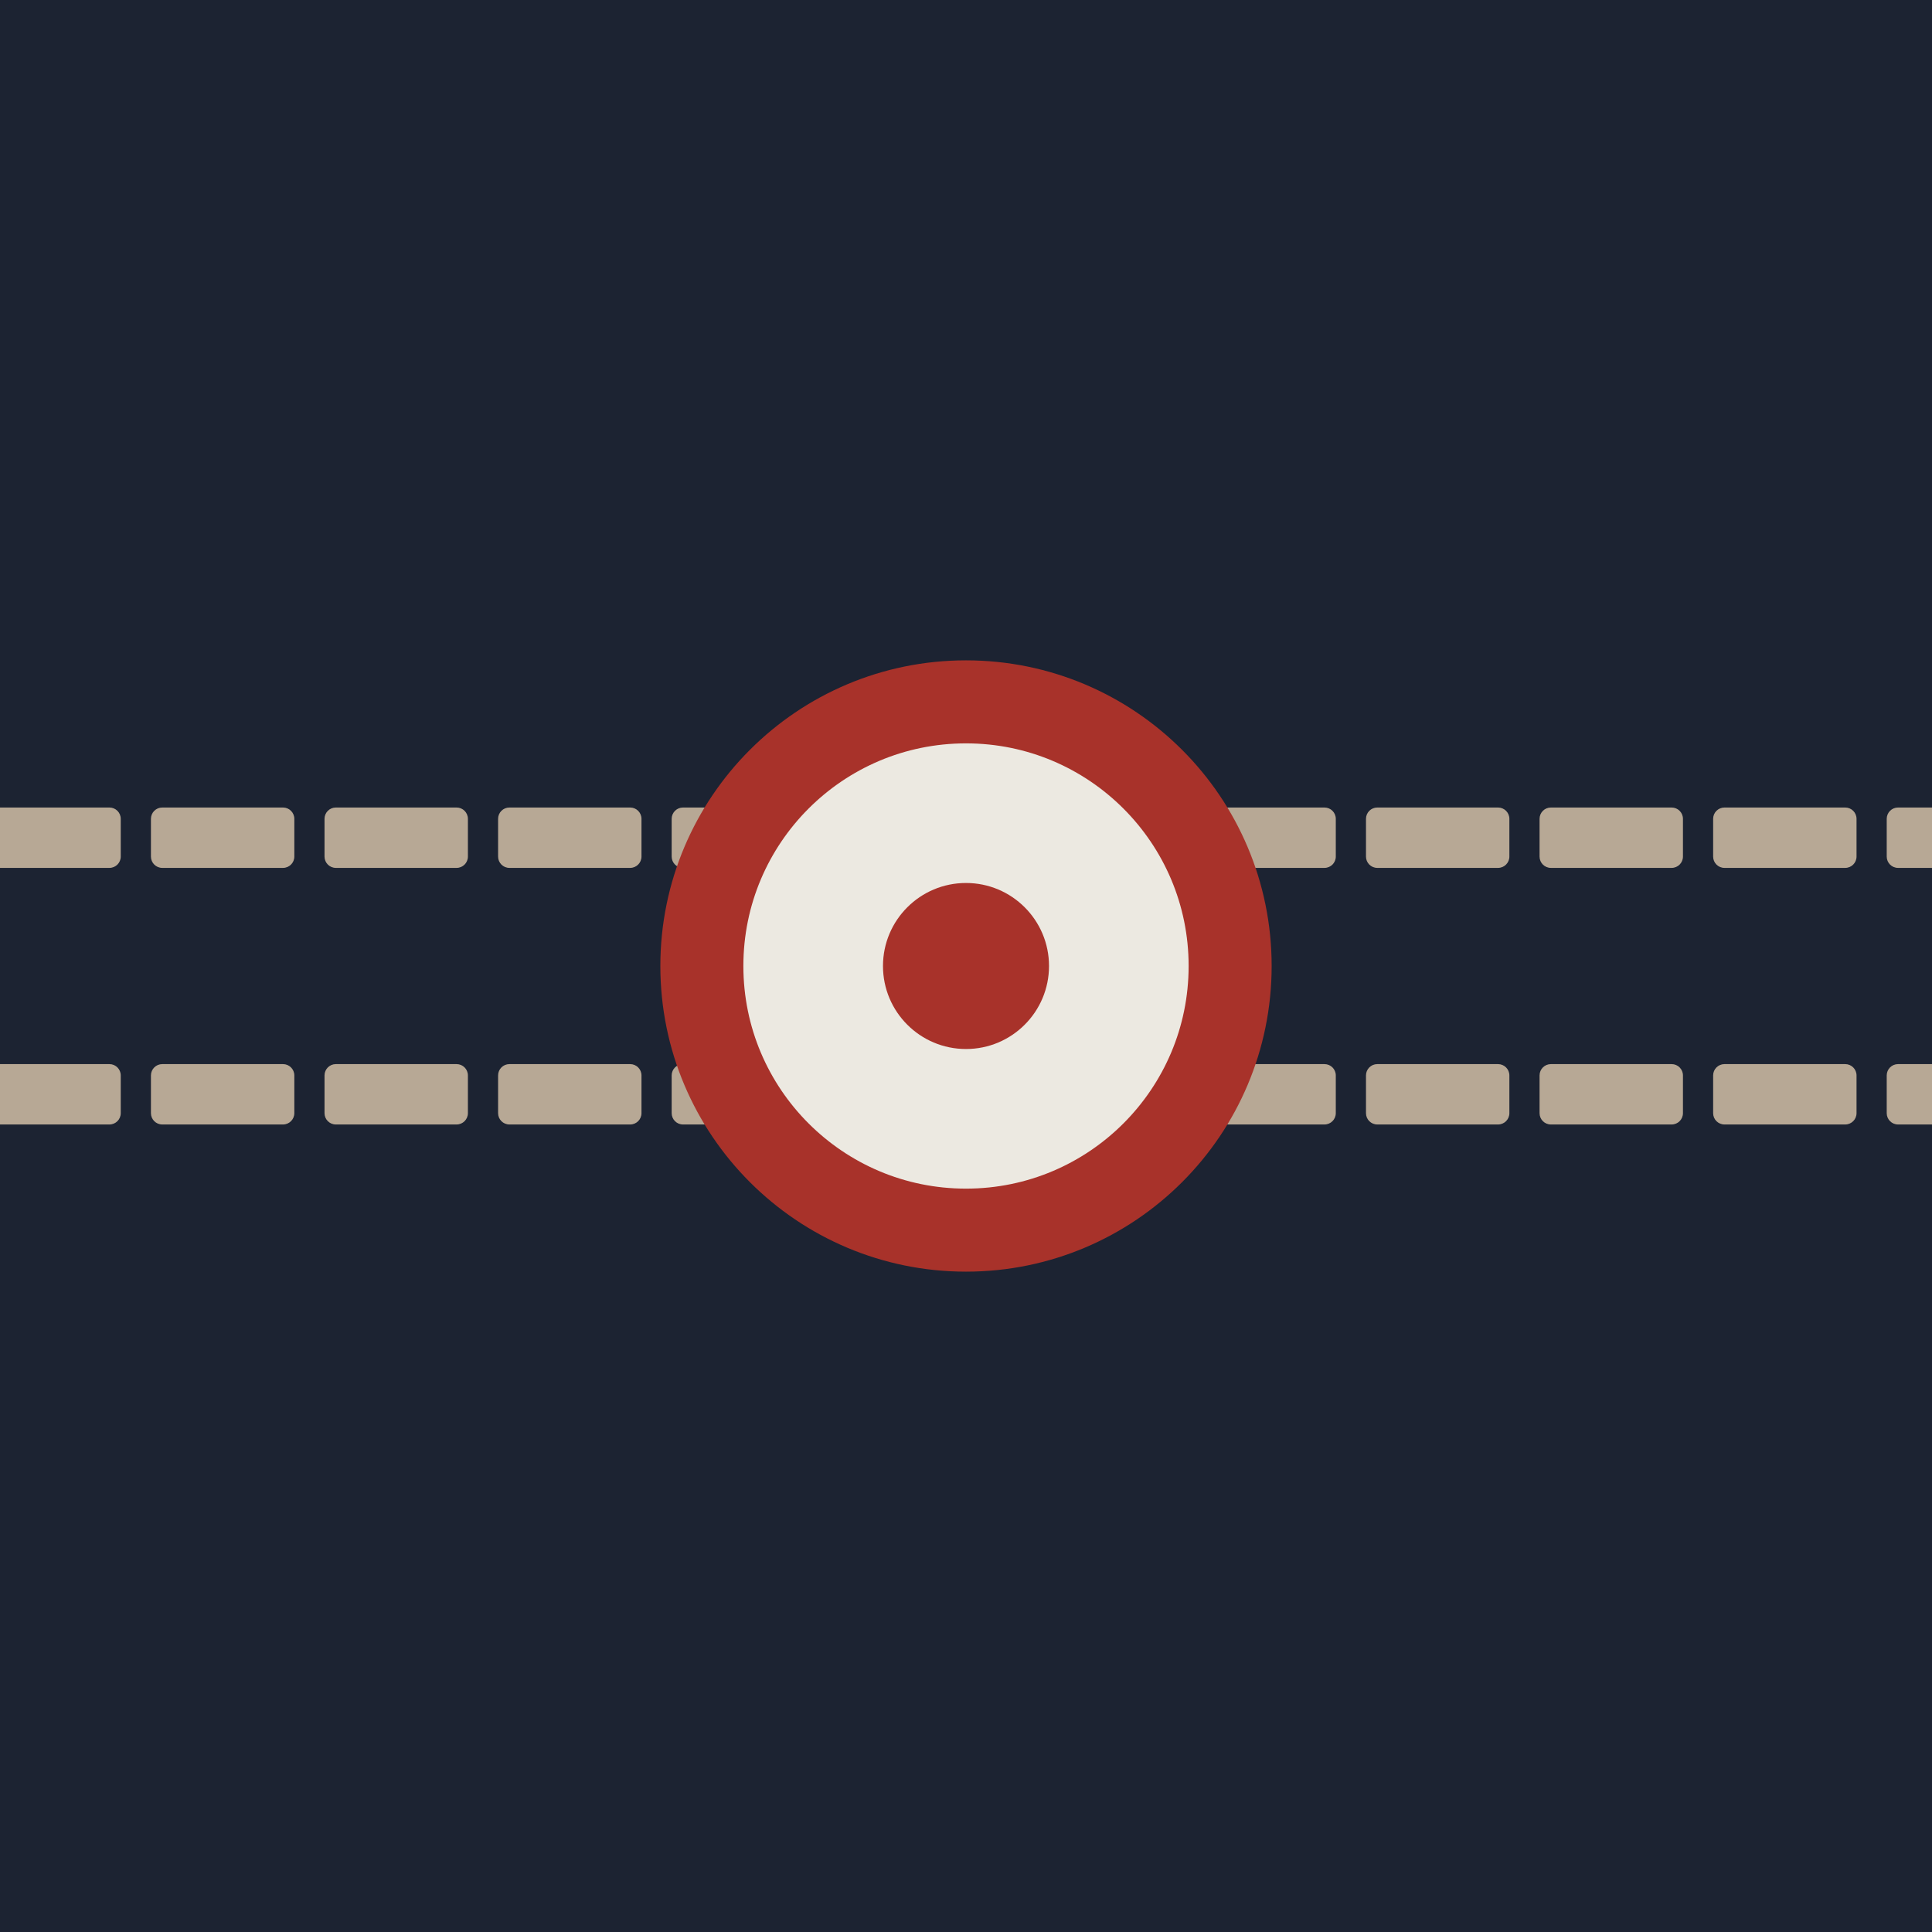
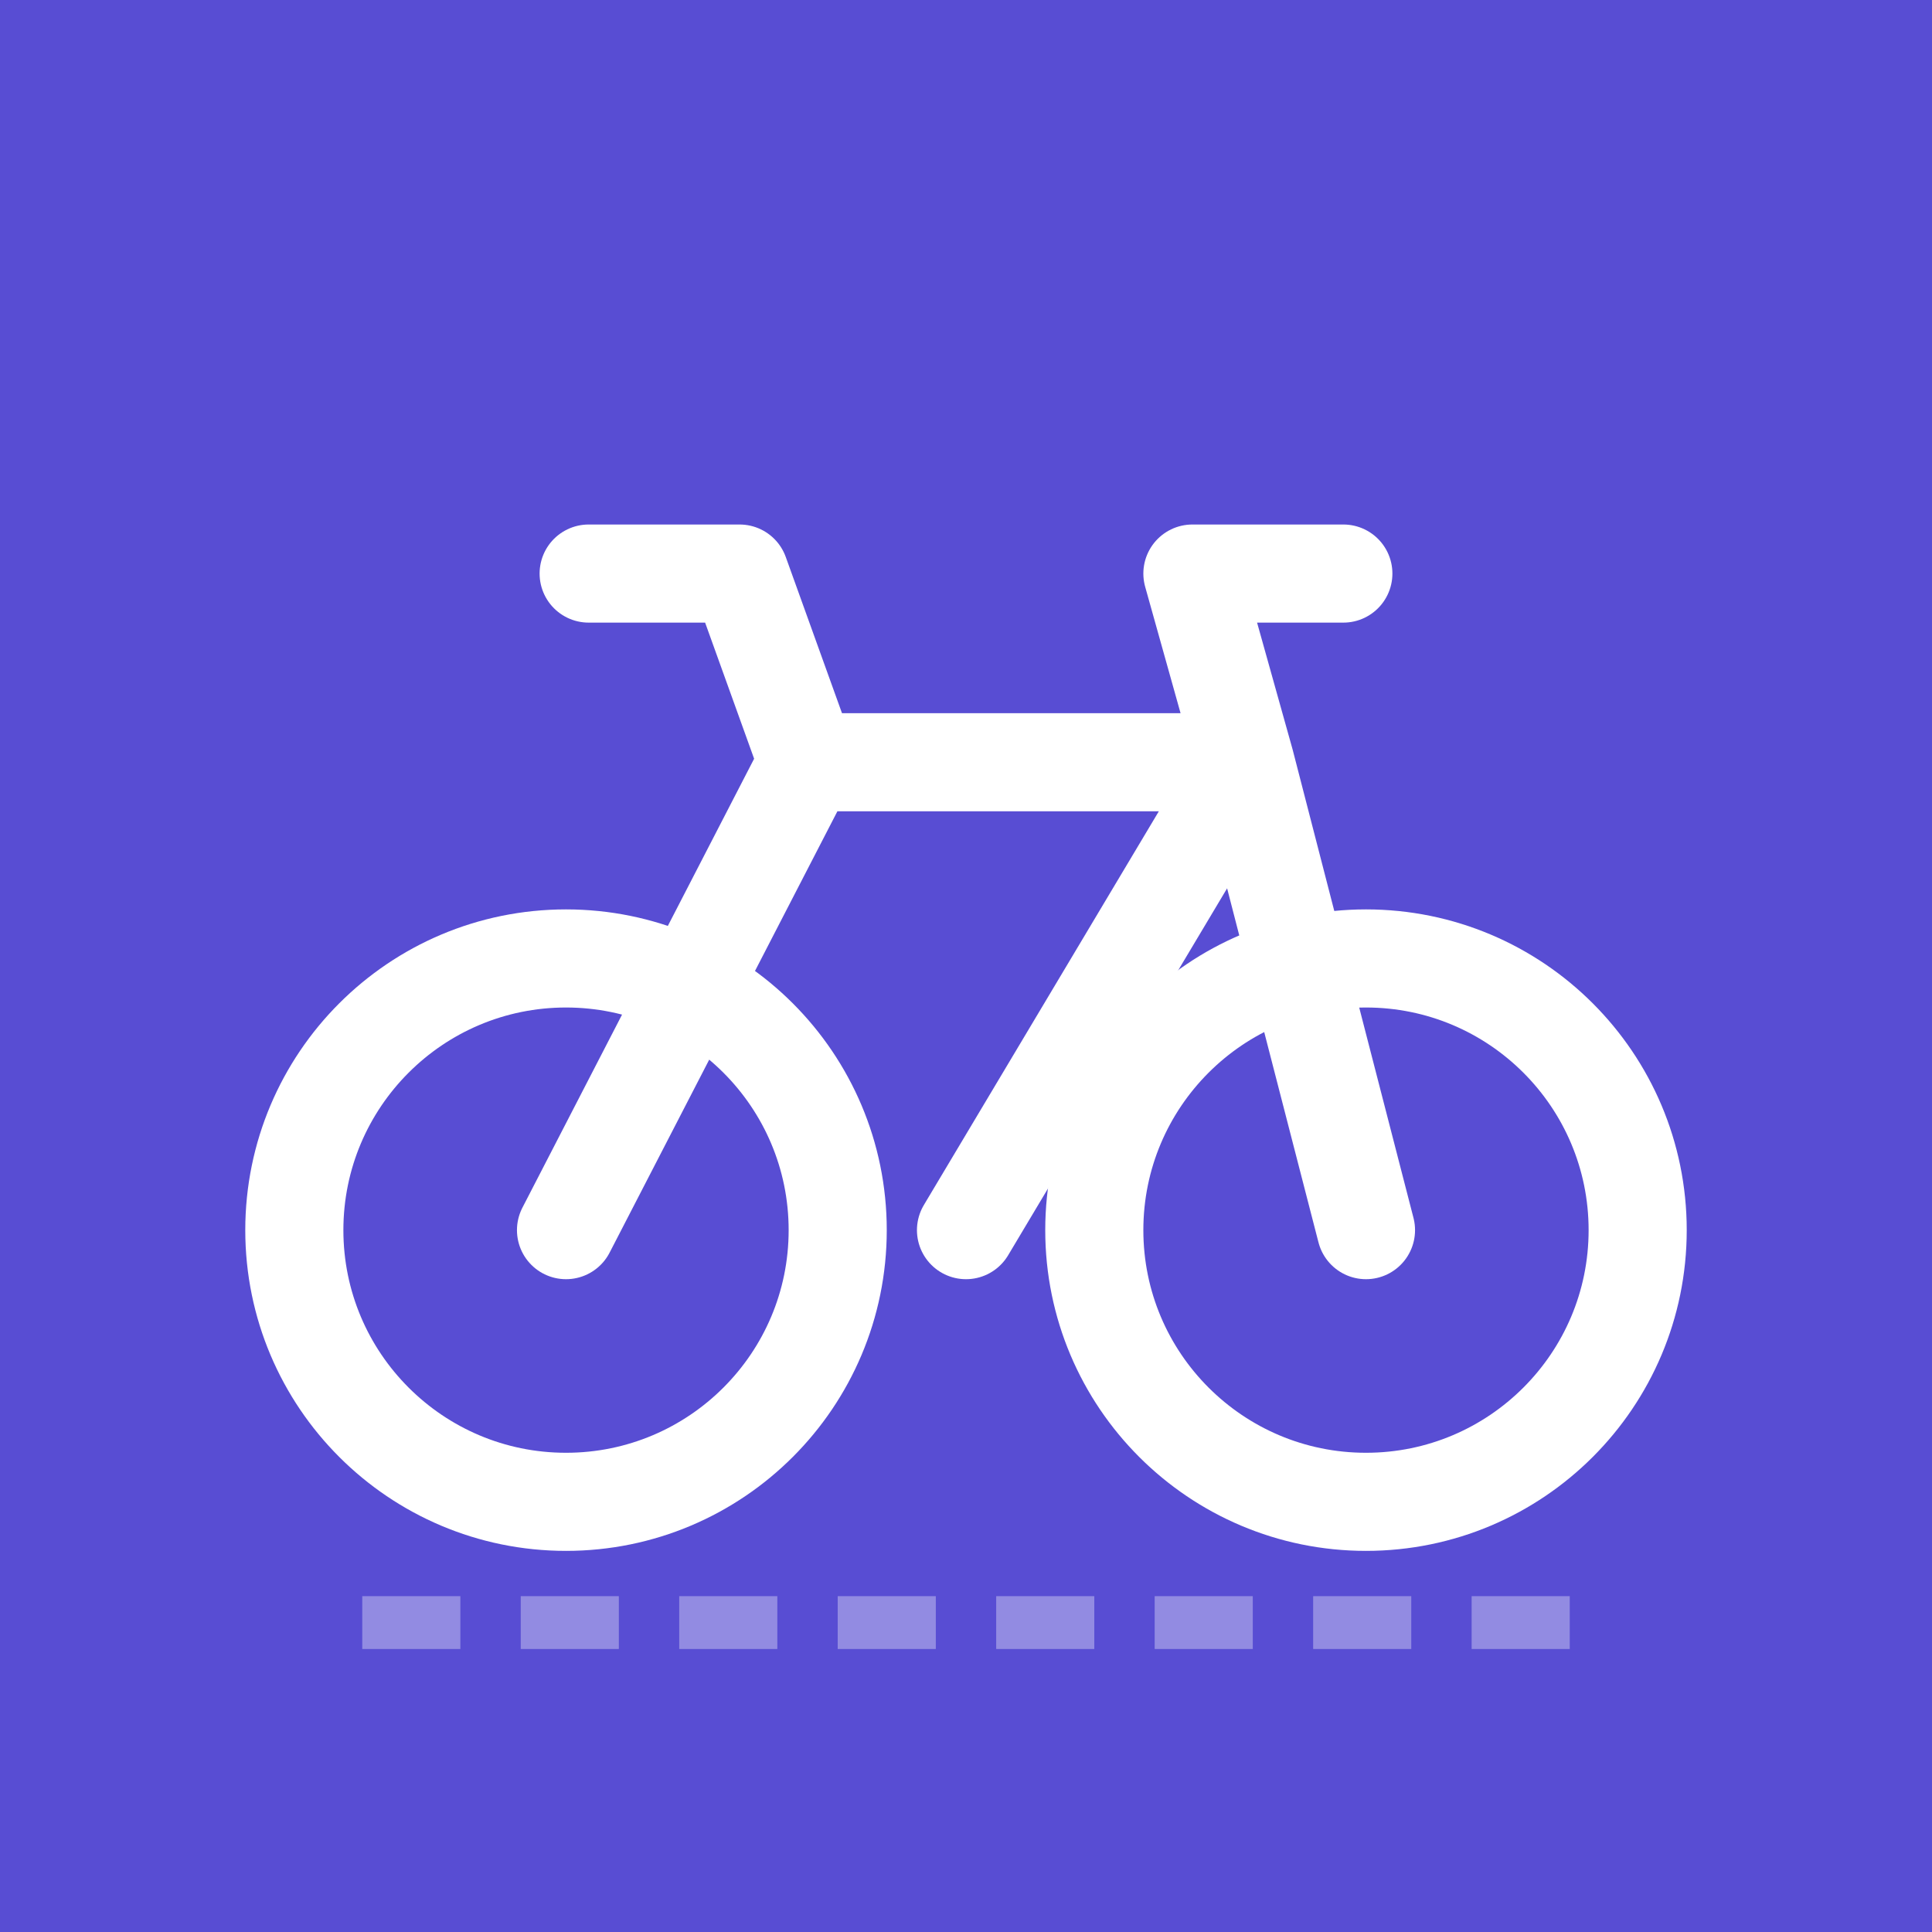
<svg xmlns="http://www.w3.org/2000/svg" viewBox="0 0 512 512" width="512" height="512">
-   <rect width="512" height="512" fill="#1C2332" />
-   <g transform="translate(256 256) scale(1) translate(-256 -256)">
-     <rect x="-6" y="214" width="38" height="16" rx="3" fill="#B7A895" />
-     <rect x="40" y="214" width="38" height="16" rx="3" fill="#B7A895" />
-     <rect x="86" y="214" width="38" height="16" rx="3" fill="#B7A895" />
-     <rect x="132" y="214" width="38" height="16" rx="3" fill="#B7A895" />
-     <rect x="178" y="214" width="38" height="16" rx="3" fill="#B7A895" />
-     <rect x="224" y="214" width="38" height="16" rx="3" fill="#B7A895" />
-     <rect x="270" y="214" width="38" height="16" rx="3" fill="#B7A895" />
-     <rect x="316" y="214" width="38" height="16" rx="3" fill="#B7A895" />
-     <rect x="362" y="214" width="38" height="16" rx="3" fill="#B7A895" />
-     <rect x="408" y="214" width="38" height="16" rx="3" fill="#B7A895" />
-     <rect x="454" y="214" width="38" height="16" rx="3" fill="#B7A895" />
-     <rect x="500" y="214" width="38" height="16" rx="3" fill="#B7A895" />
-     <rect x="-6" y="282" width="38" height="16" rx="3" fill="#B7A895" />
-     <rect x="40" y="282" width="38" height="16" rx="3" fill="#B7A895" />
-     <rect x="86" y="282" width="38" height="16" rx="3" fill="#B7A895" />
-     <rect x="132" y="282" width="38" height="16" rx="3" fill="#B7A895" />
-     <rect x="178" y="282" width="38" height="16" rx="3" fill="#B7A895" />
-     <rect x="224" y="282" width="38" height="16" rx="3" fill="#B7A895" />
-     <rect x="270" y="282" width="38" height="16" rx="3" fill="#B7A895" />
-     <rect x="316" y="282" width="38" height="16" rx="3" fill="#B7A895" />
-     <rect x="362" y="282" width="38" height="16" rx="3" fill="#B7A895" />
-     <rect x="408" y="282" width="38" height="16" rx="3" fill="#B7A895" />
-     <rect x="454" y="282" width="38" height="16" rx="3" fill="#B7A895" />
-     <rect x="500" y="282" width="38" height="16" rx="3" fill="#B7A895" />
-     <circle cx="256" cy="256" r="70" fill="#ECE9E1" stroke="#A8322A" stroke-width="22" />
-     <circle cx="256" cy="256" r="22" fill="#A8322A" />
+   <rect width="512" height="512" fill="#584DD3" />
+   <g transform="translate(256 262) scale(1) translate(-256 -256)" fill="none" stroke="#fff" stroke-width="26" stroke-linecap="round" stroke-linejoin="round">
+     <circle cx="150" cy="320" r="72" />
+     <circle cx="362" cy="320" r="72" />
+     <path d="M150 320 214 196h116l32 124M214 196 196 146h-40M256 320l74-124M330 196l-14-50h40" />
  </g>
+   <path d="M96 430h320" stroke="#fff" stroke-opacity=".35" stroke-width="14" stroke-dasharray="26 16" transform="translate(0 0)" />
</svg>
